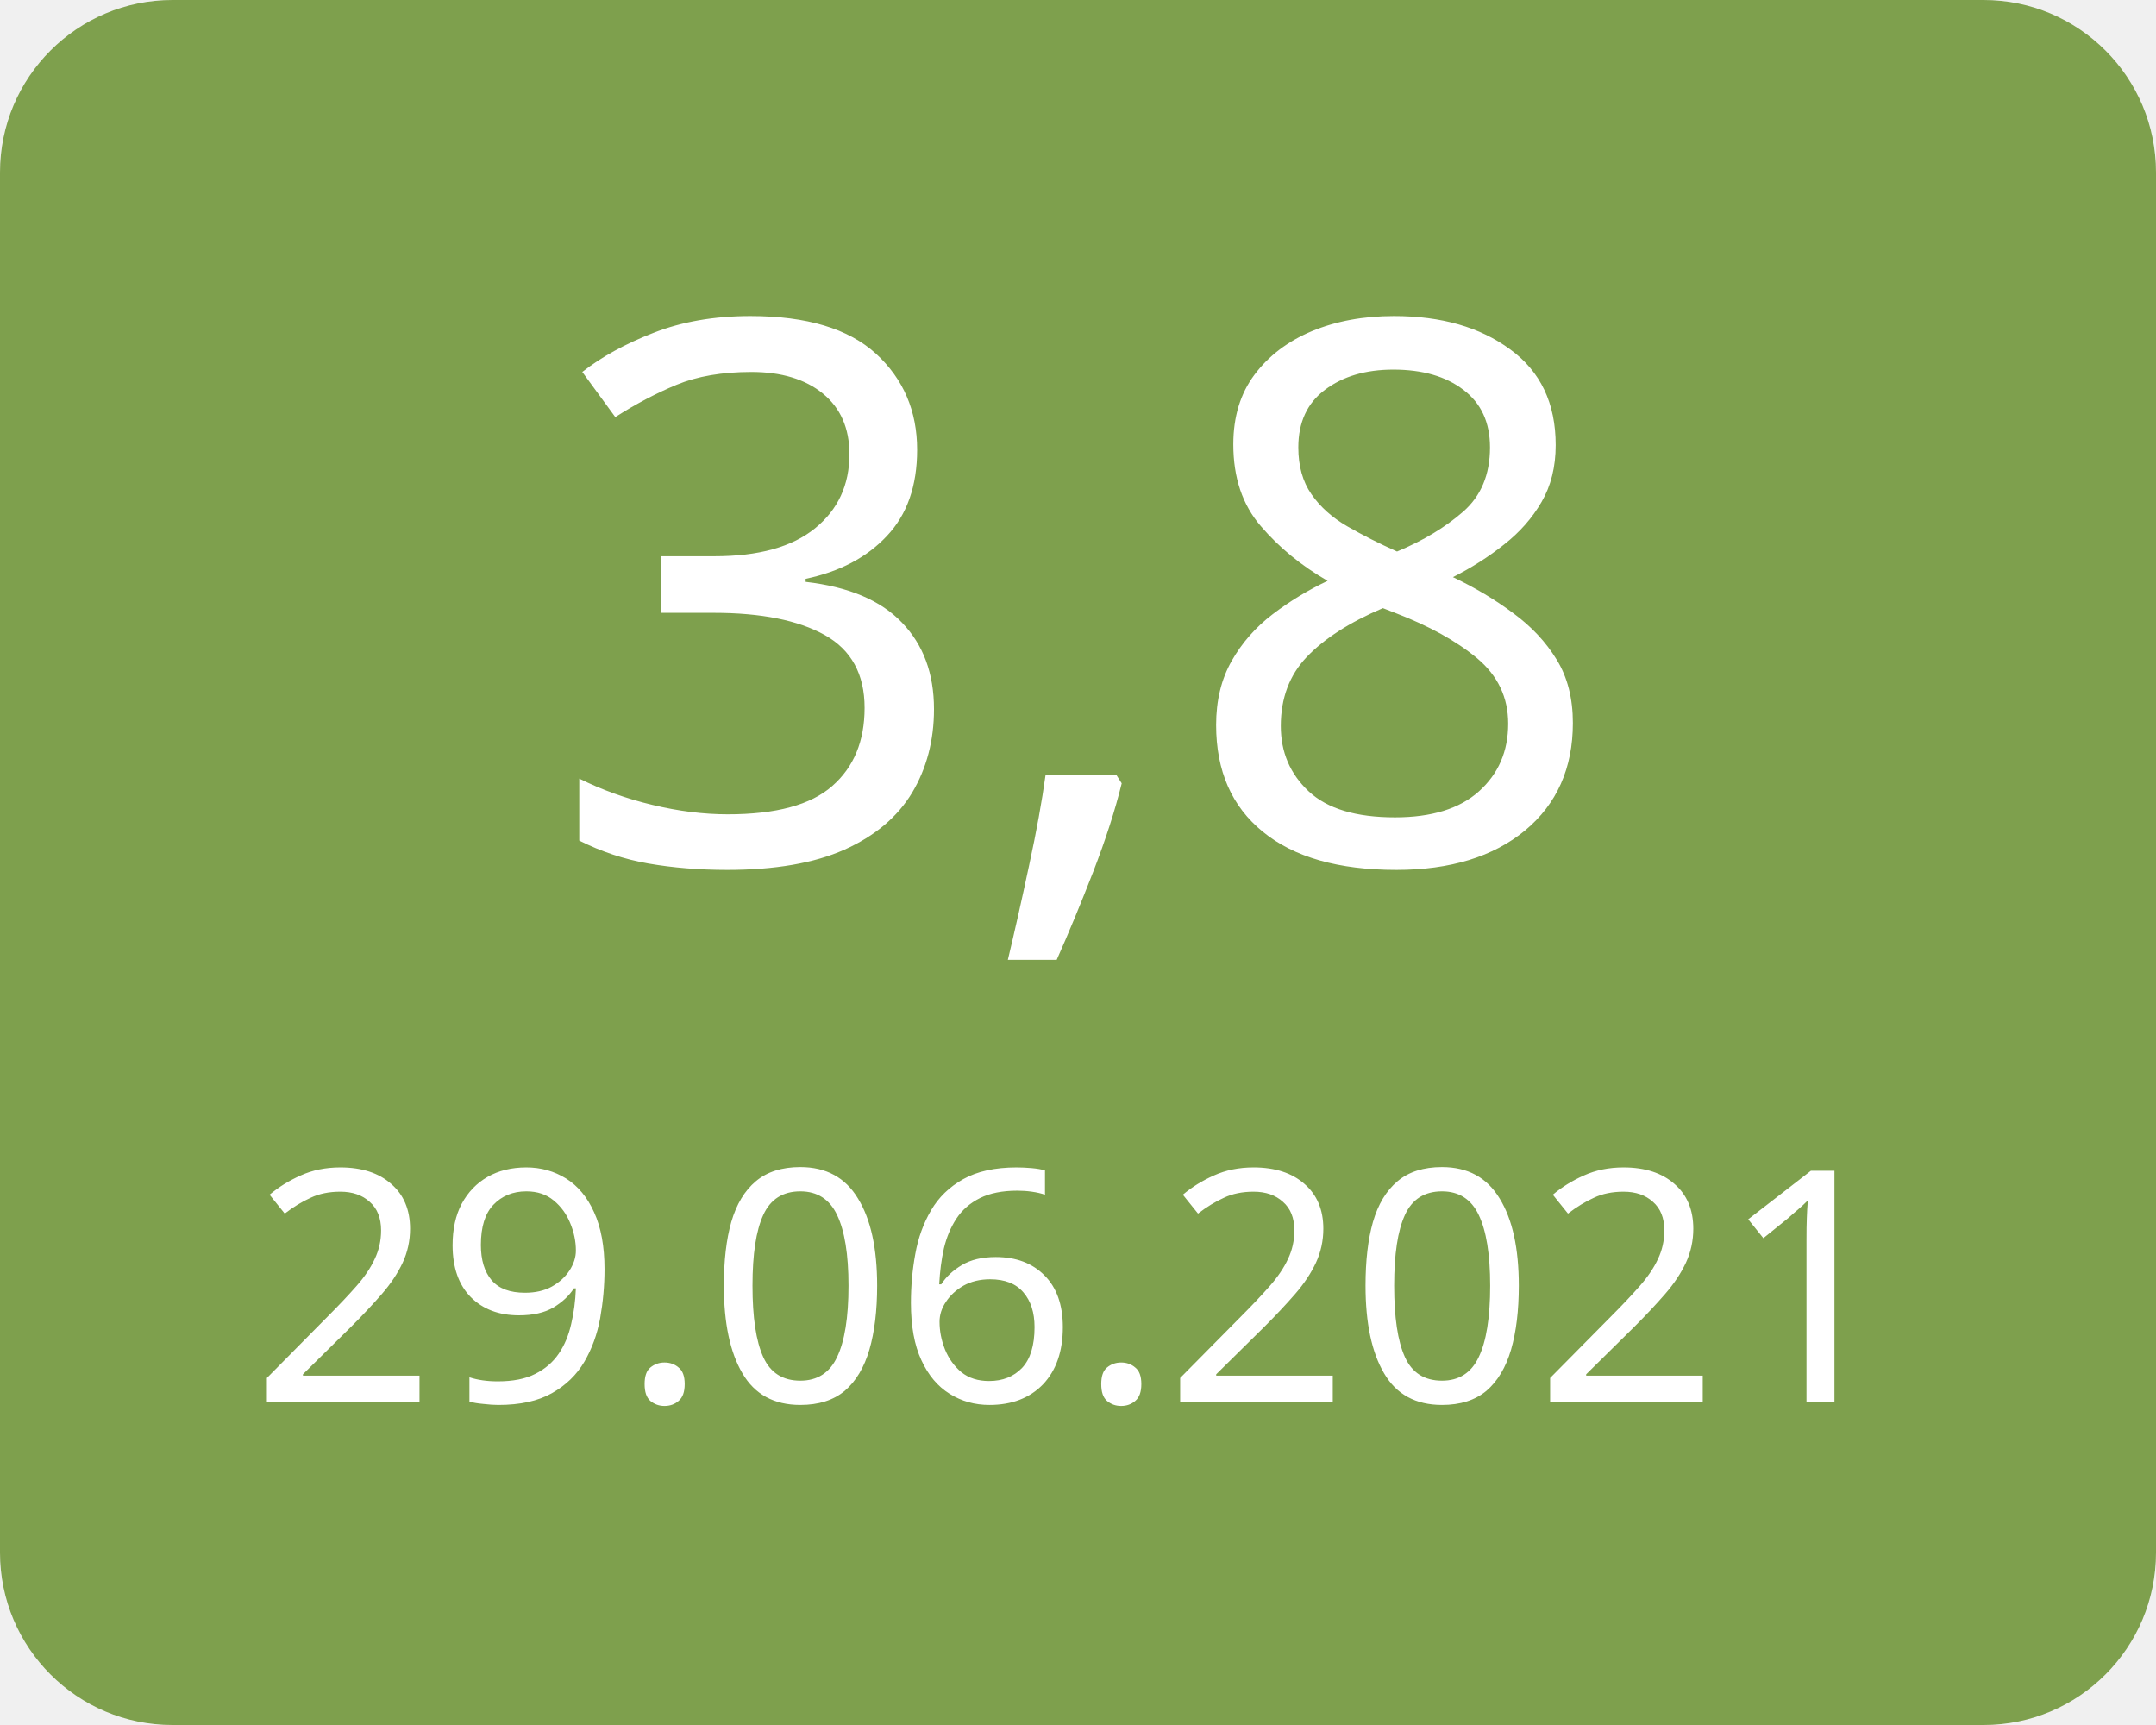
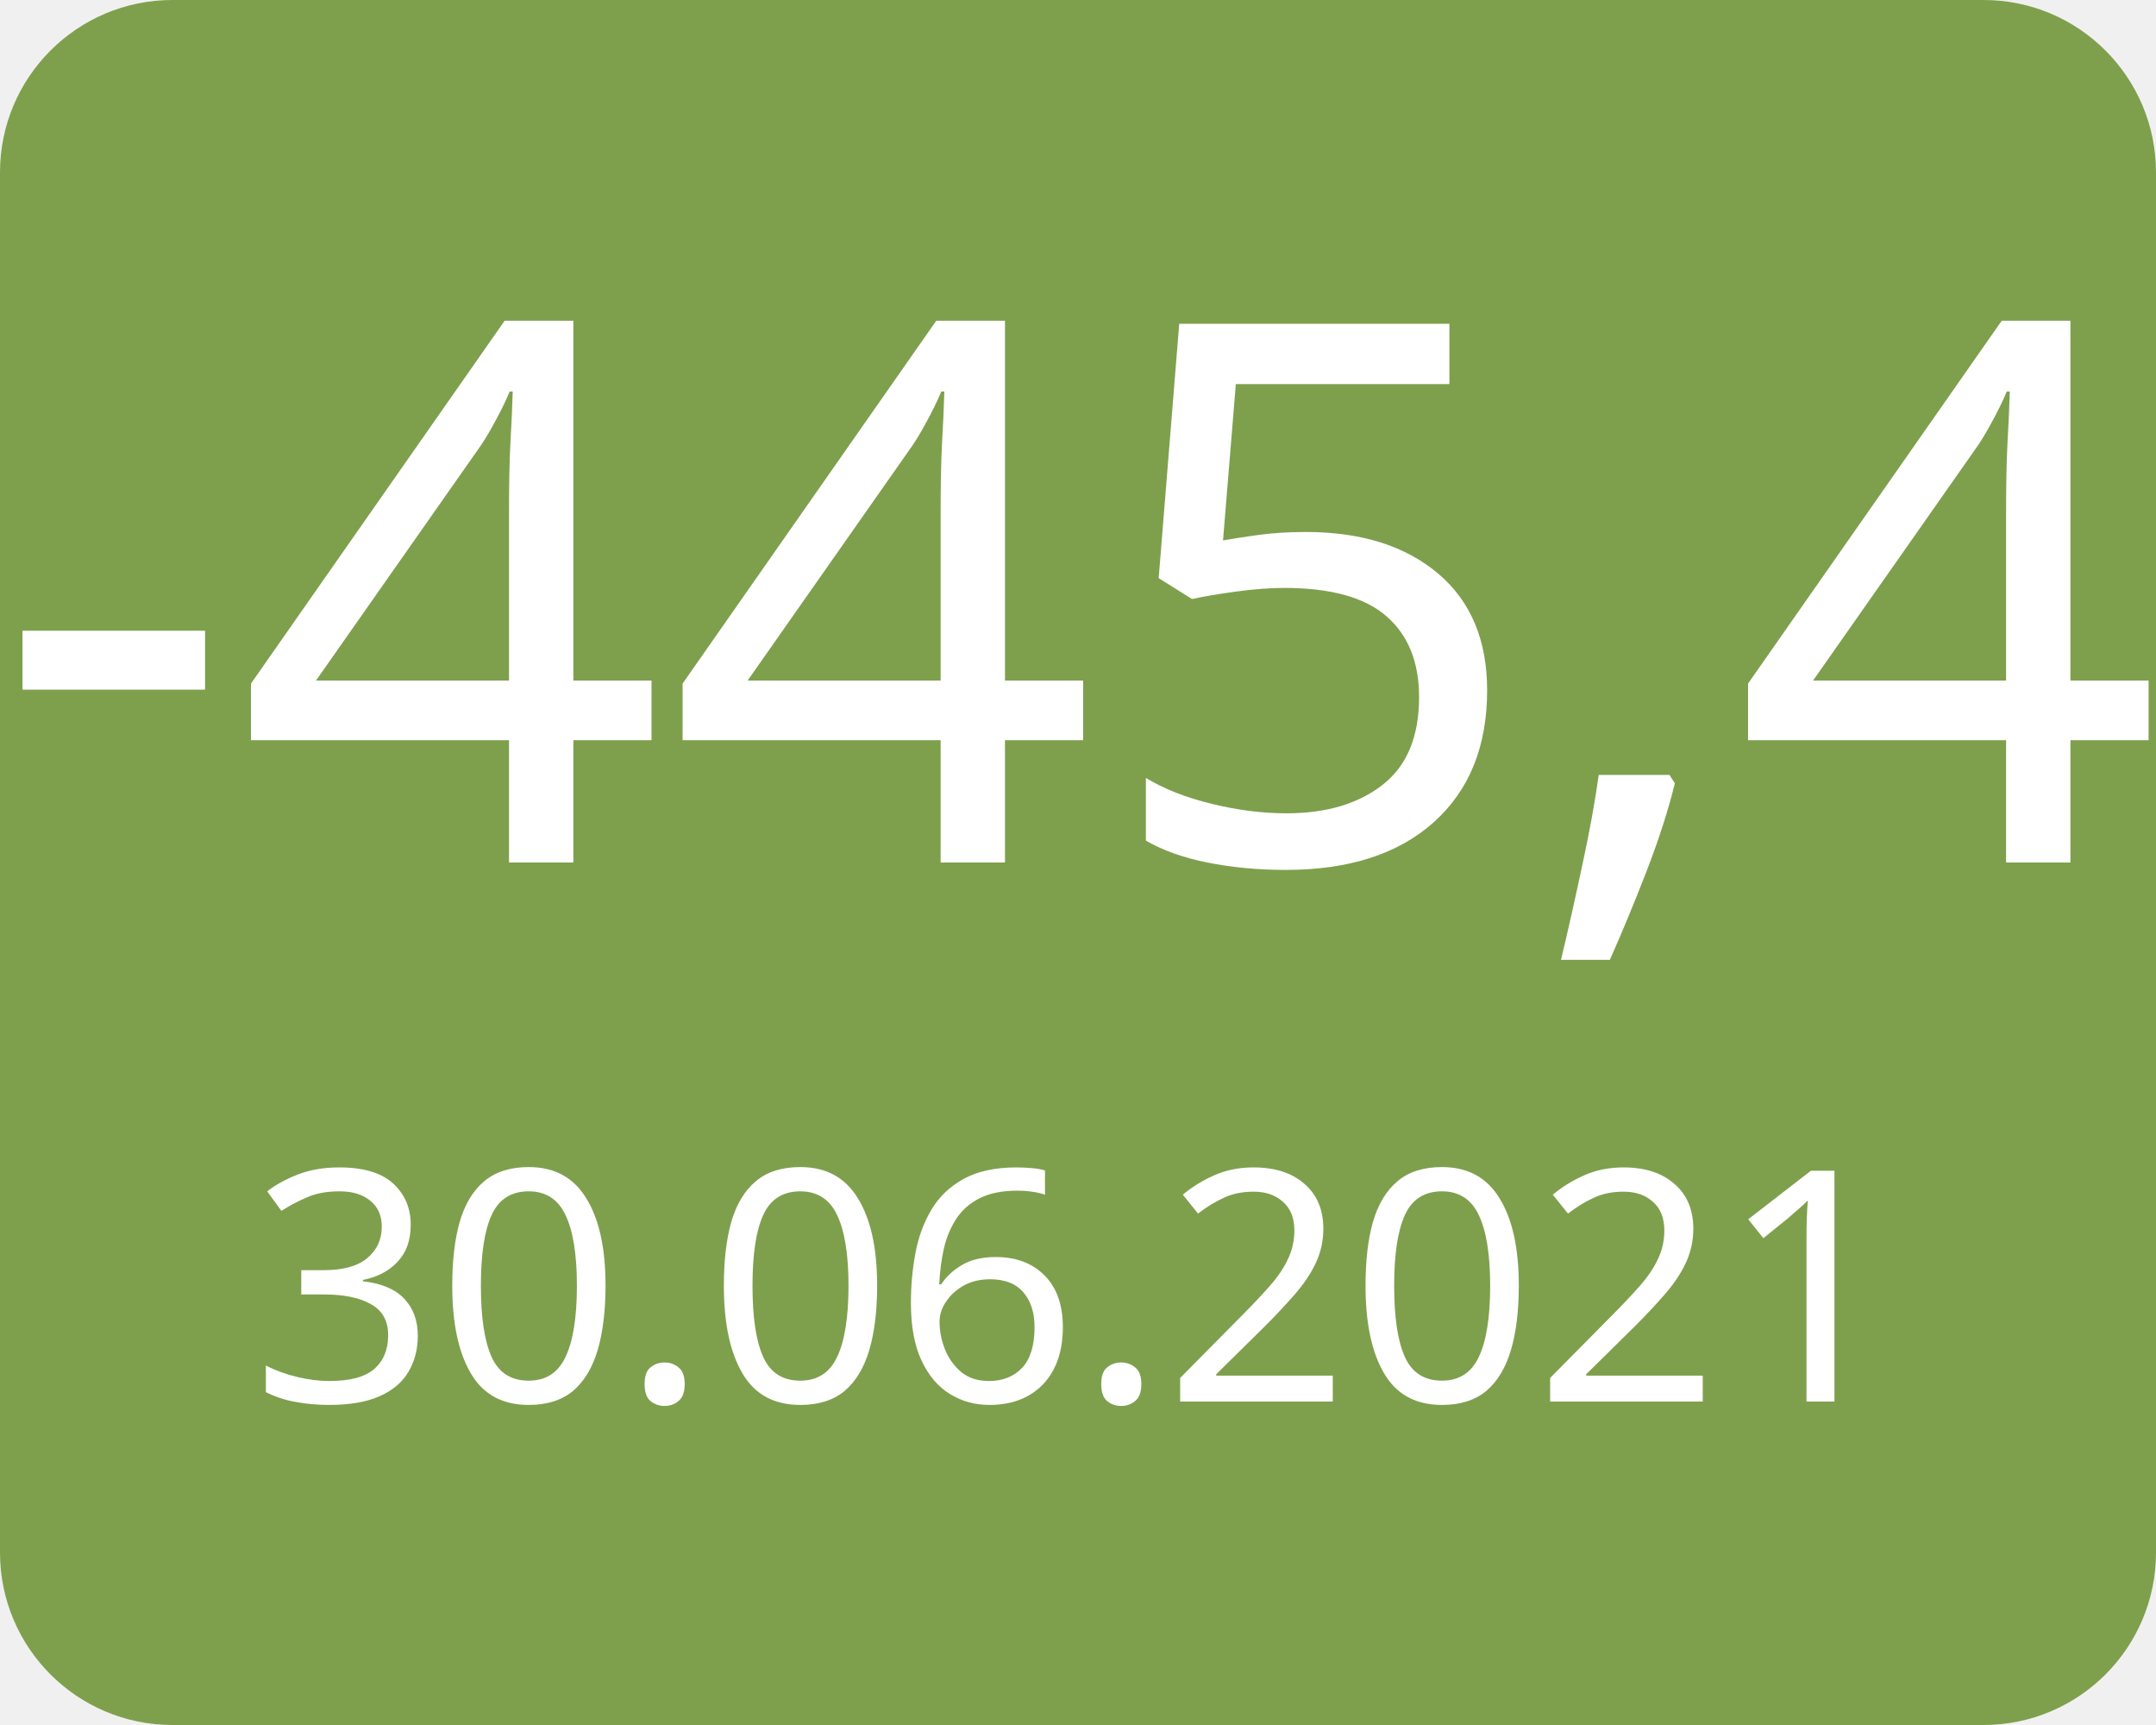
<svg xmlns="http://www.w3.org/2000/svg" width="100" height="80">
  <g>
    <rect x="0" y="0" width="100" height="80" fill="#7ea04d" rx="8" ry="8" />
-     <text x="50" y="40" font-family="Verdana" text-anchor="middle" font-size="35" fill="white">3,8</text>
-     <text x="50" y="65" font-family="Verdana" text-anchor="middle" font-size="15" fill="white">29.06.2021</text>
+     <text x="50" y="40" font-family="Verdana" text-anchor="middle" font-size="35" fill="white">-445,4</text>
+     <text x="50" y="65" font-family="Verdana" text-anchor="middle" font-size="15" fill="white">30.06.2021</text>
  </g>
</svg>
